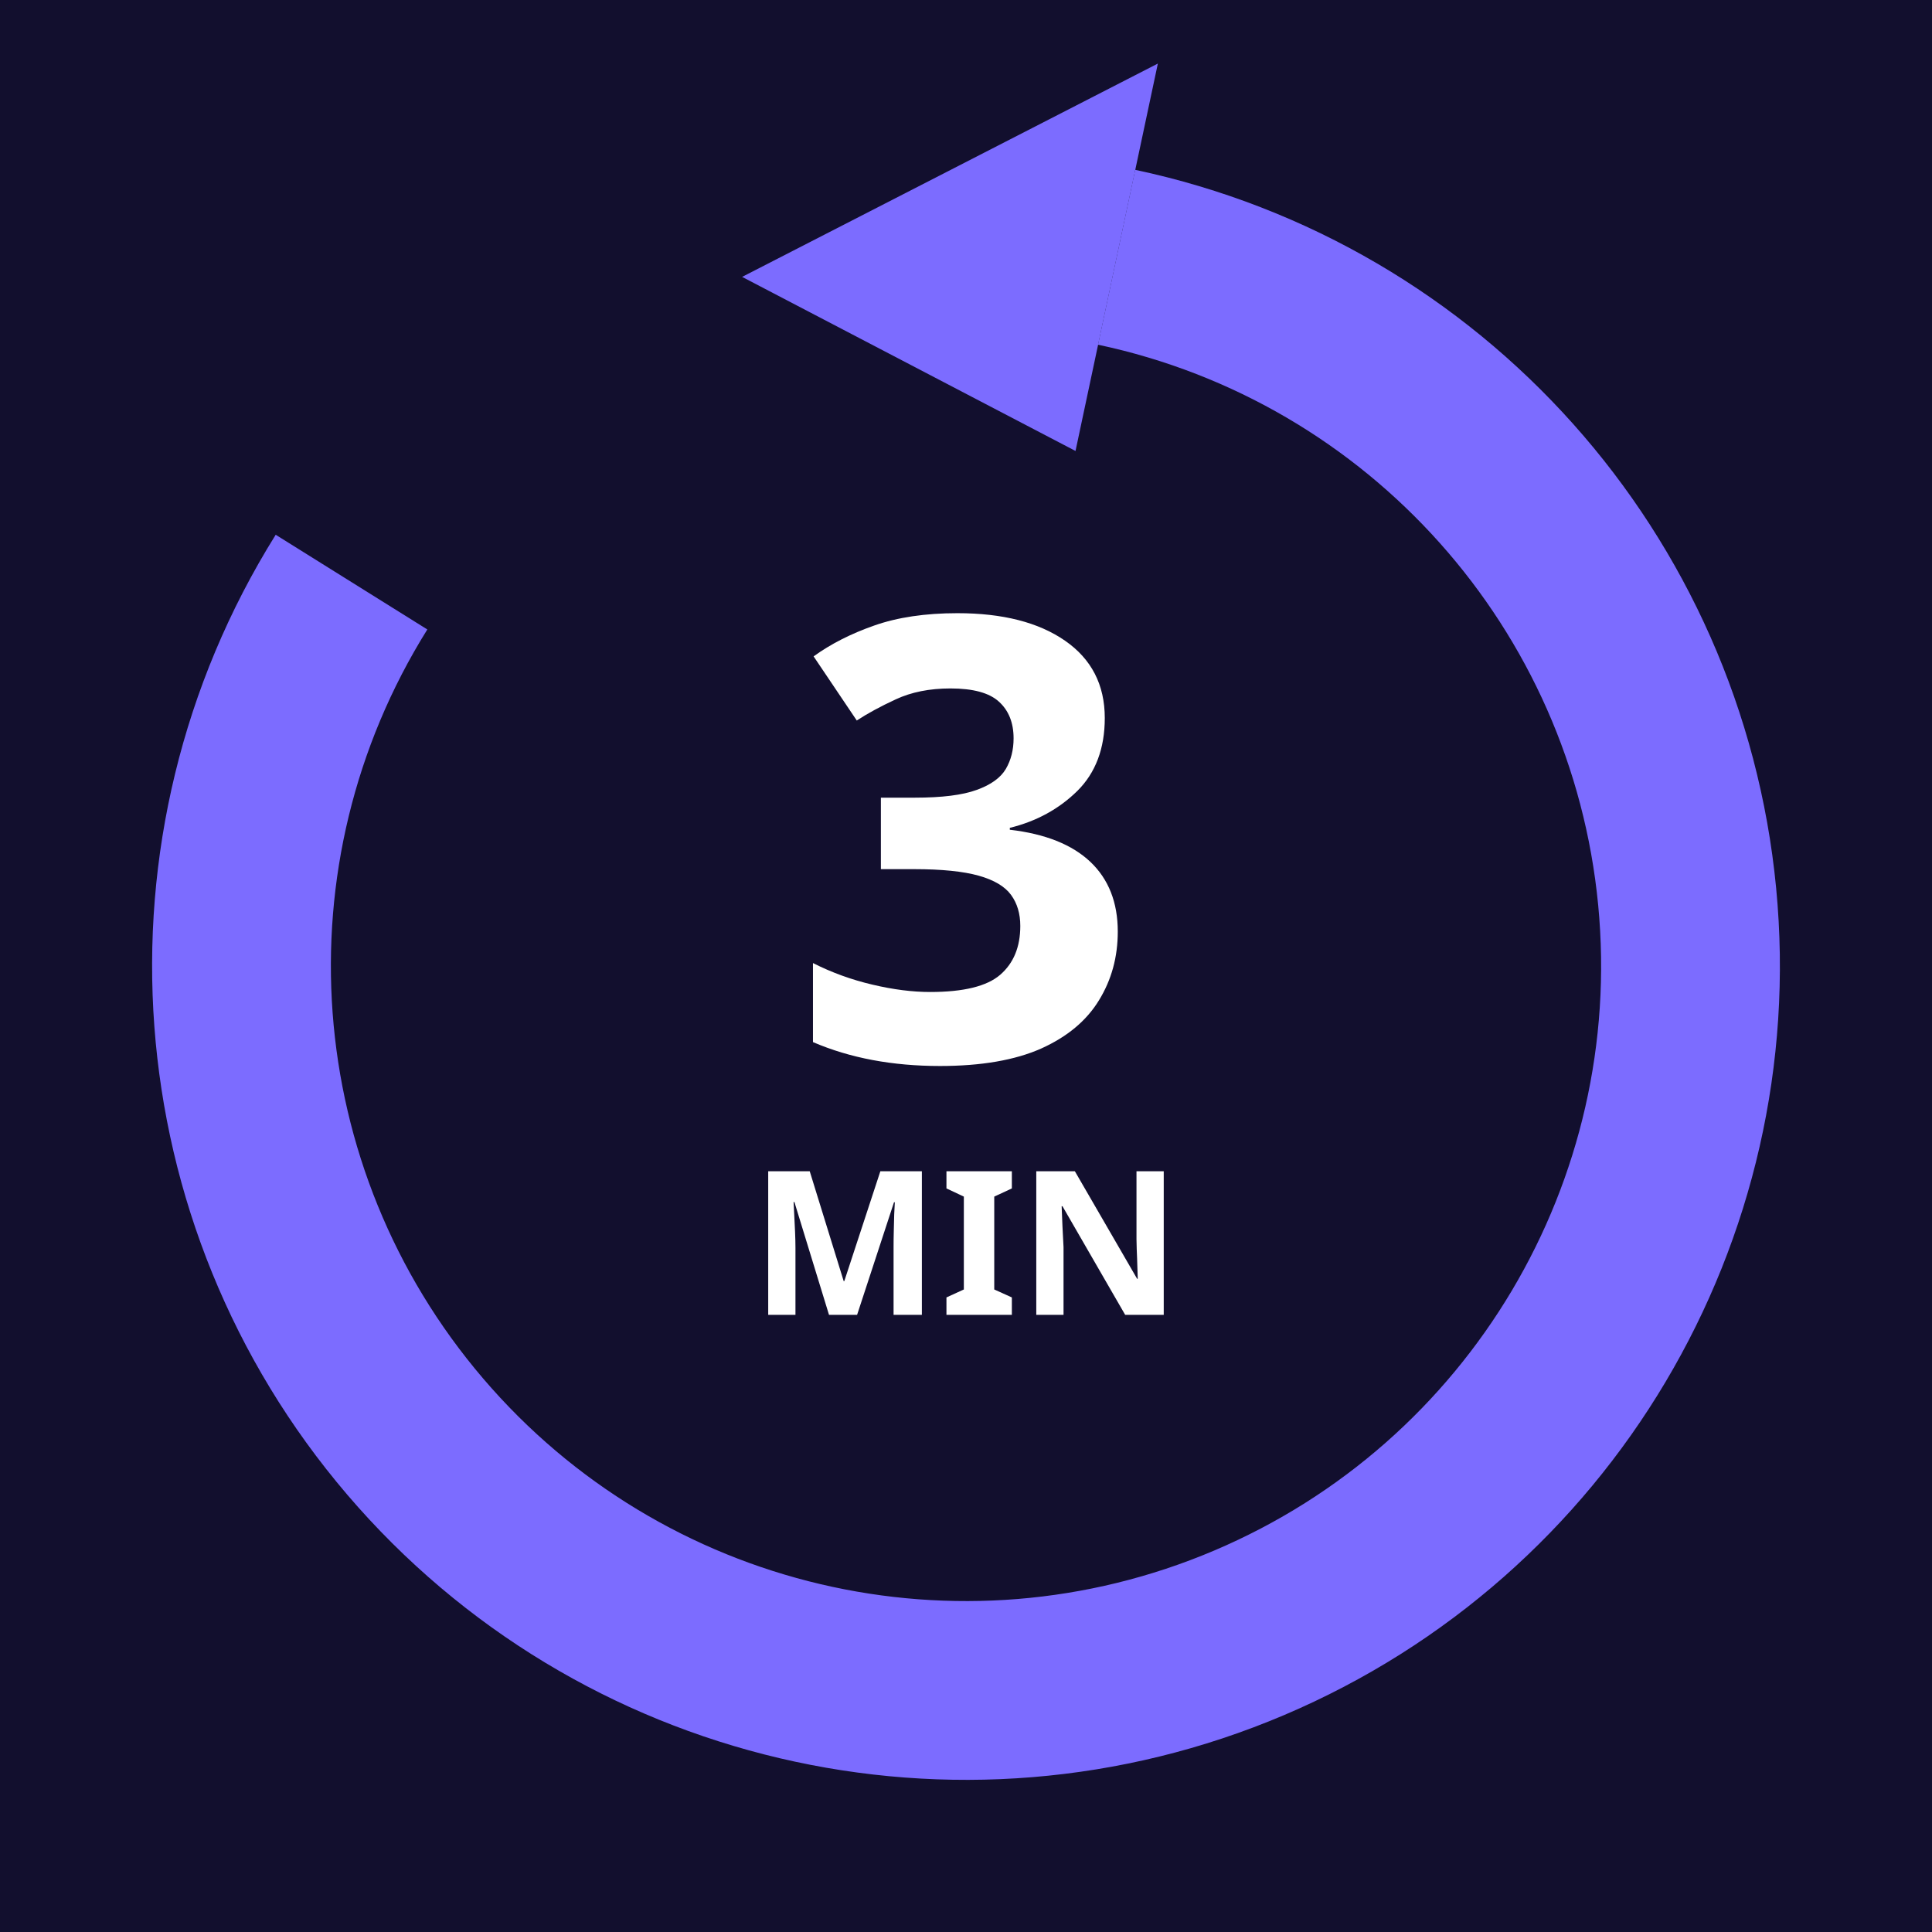
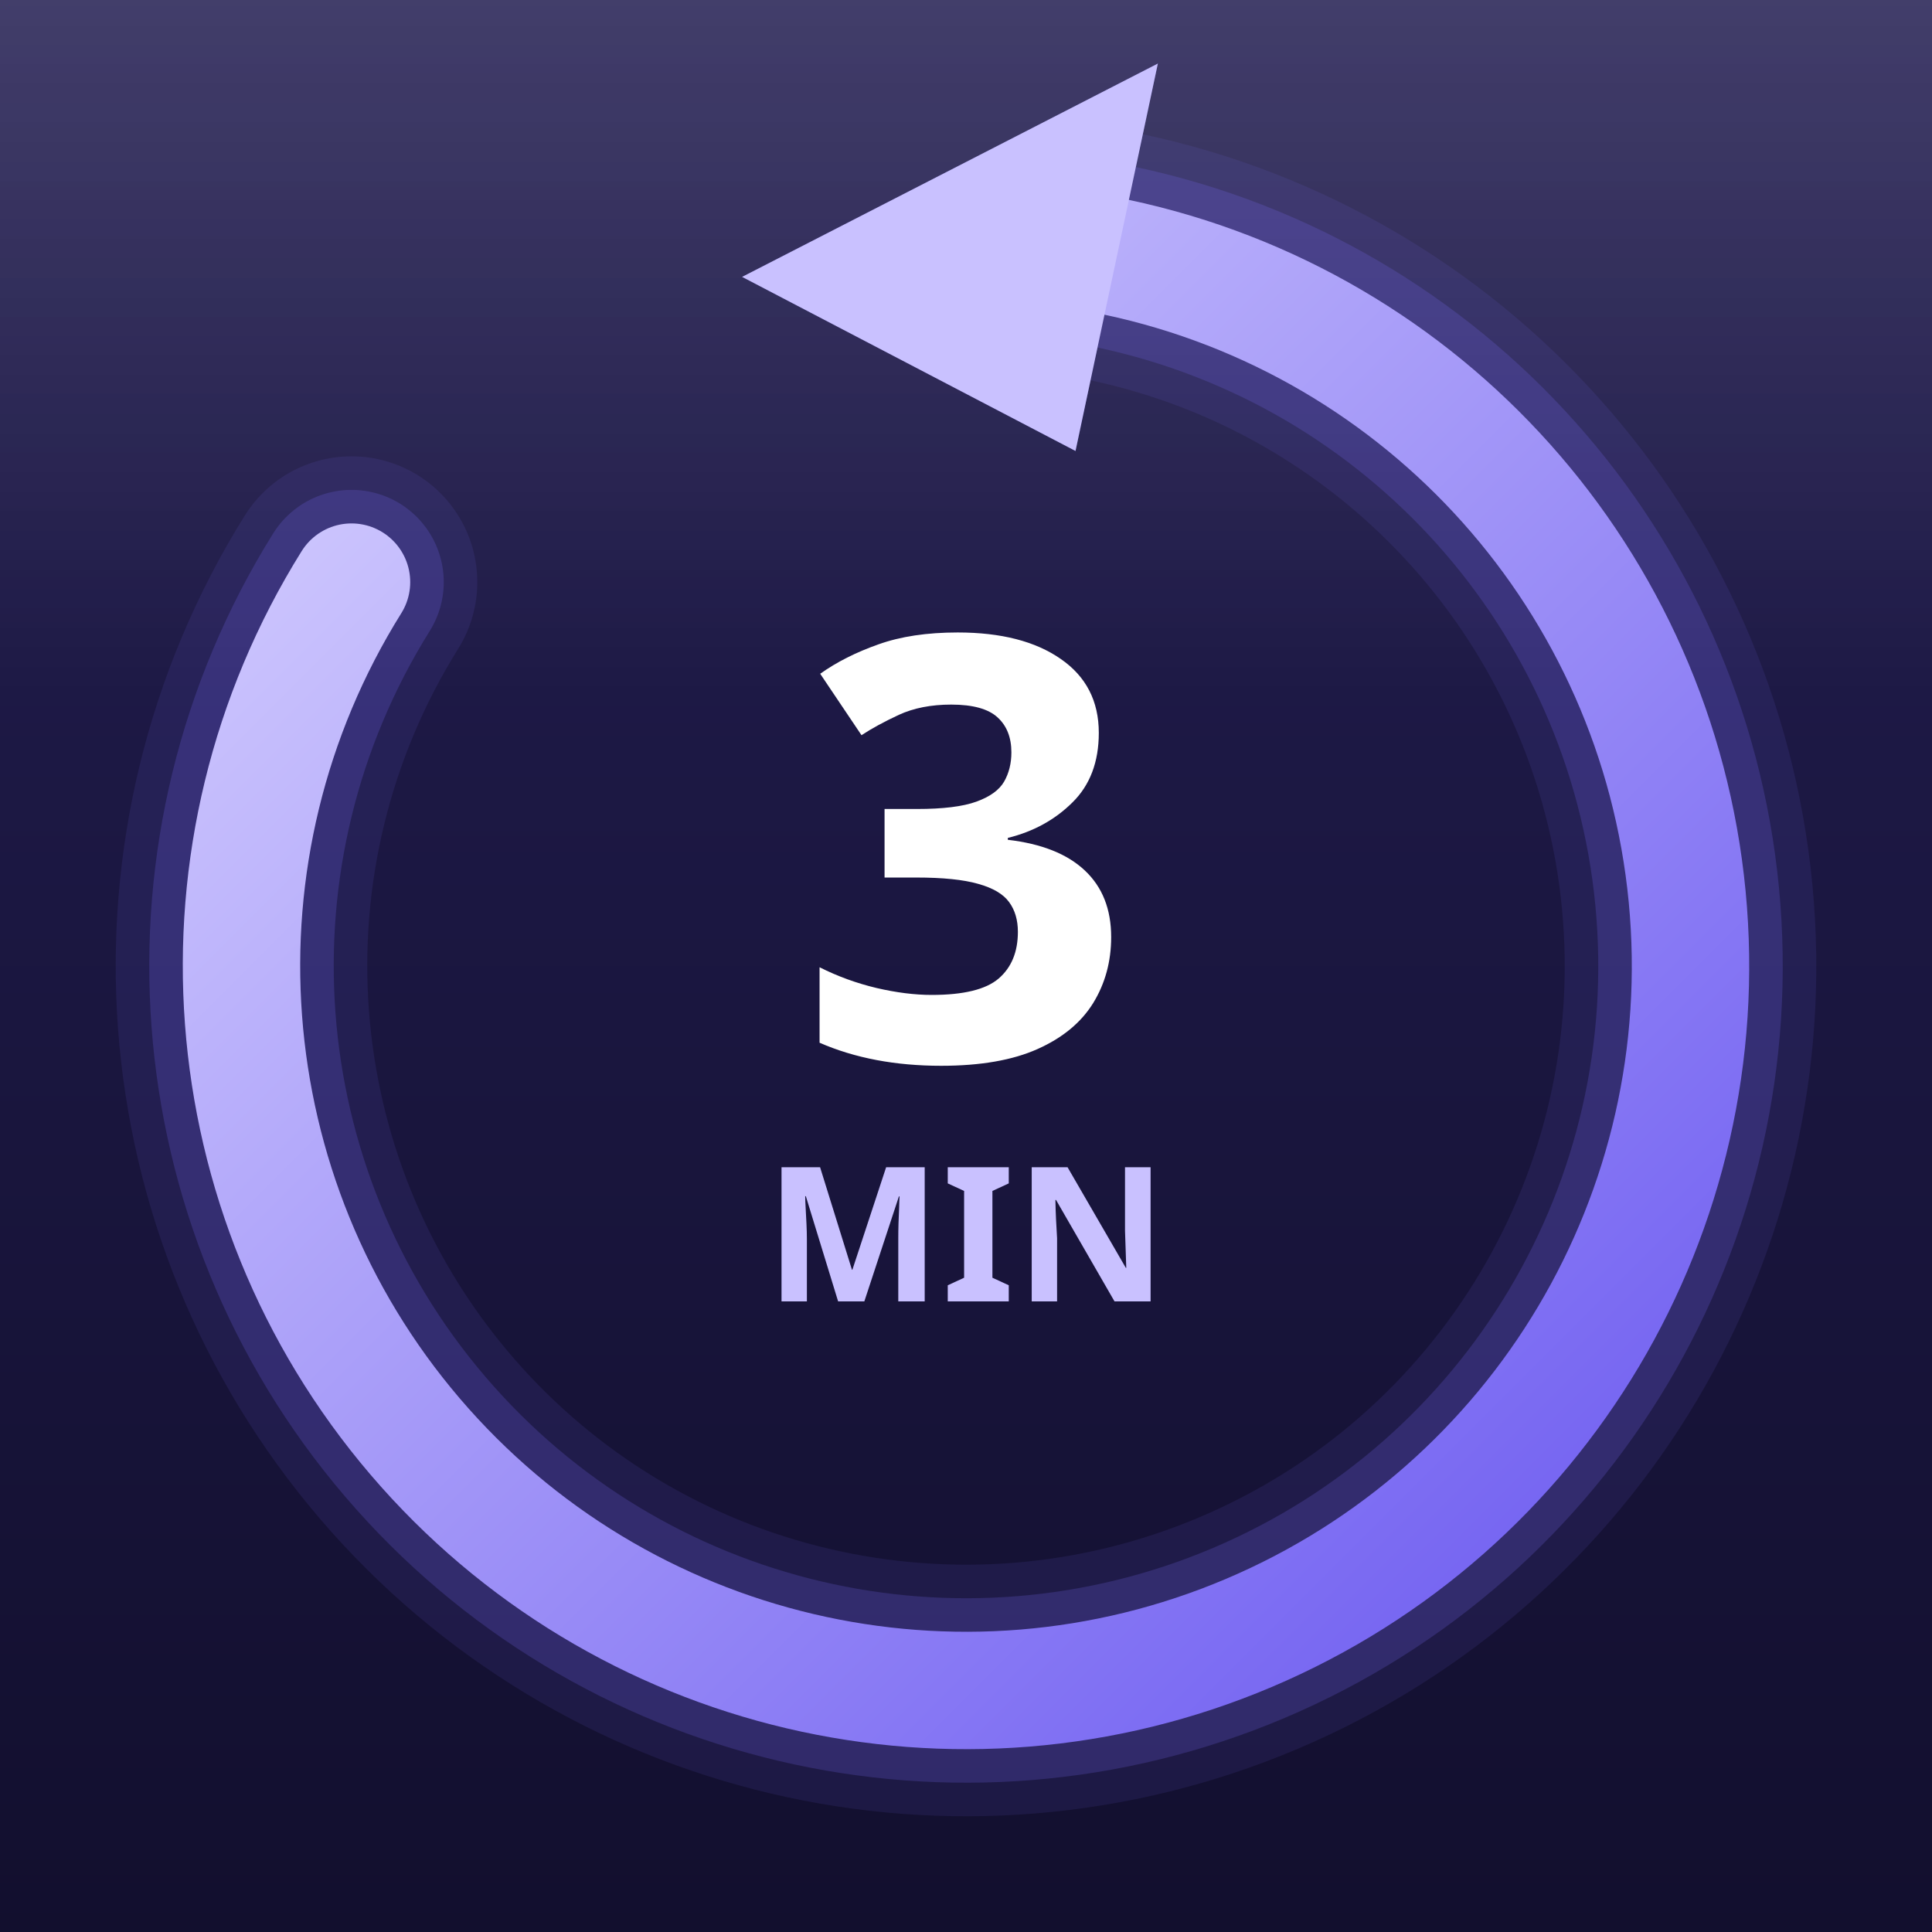
<svg xmlns="http://www.w3.org/2000/svg" width="144" height="144" viewBox="0 0 144 144">
-   <rect width="144" height="144" fill="#120f2e" />
-   <g transform="translate(-18 -18) scale(1.25)">
-     <path d="M80.98 29.74A43.2 43.2 0 1 1 35.36 49.11" fill="none" stroke="#7c6cff" stroke-width="10.66" />
-     <path d="M83.44 18.19L78.53 41.29L58.65 30.91Z" fill="#7c6cff" />
+   <defs>
+     <linearGradient id="back" x1="0" y1="0" x2="0" y2="1">
+       <stop offset="0" stop-color="#231e52" />
+       <stop offset="1" stop-color="#120f2e" />
+     </linearGradient>
+     <linearGradient id="sheen" x1="0" y1="0" x2="0" y2="1">
+       <stop offset="0" stop-color="#ffffff" stop-opacity=".14" />
+       <stop offset="1" stop-color="#ffffff" stop-opacity="0" />
+     </linearGradient>
+     <linearGradient id="lit" x1="0" y1="0" x2="1" y2="1">
+       <stop offset="0" stop-color="#d8d2ff" />
+       <stop offset="1" stop-color="#6a58f0" />
+     </linearGradient>
+   </defs>
+   <rect width="144" height="144" fill="url(#back)" />
+   <rect width="144" height="52" fill="url(#sheen)" />
+   <g opacity="0.1">
+     <g transform="translate(-18 -18) scale(1.25)">
+       <path d="M80.98 29.74A43.2 43.2 0 1 1 35.36 49.11" fill="none" stroke="#7c6cff" stroke-linecap="round" stroke-width="15" />
+       <path d="M83.44 18.19L78.53 41.29L58.65 30.91Z" fill="#7c6cff" />
+     </g>
  </g>
-   <text x="72" y="79" text-anchor="middle" font-family="Segoe UI, sans-serif" font-weight="700" font-size="46" fill="#ffffff">3</text>
-   <text x="72" y="98" text-anchor="middle" font-family="Segoe UI, sans-serif" font-weight="600" font-size="15" fill="#ffffff">MIN</text>
+   <g opacity="0.2">
+     <g transform="translate(-18 -18) scale(1.25)">
+       <path d="M80.98 29.74A43.2 43.2 0 1 1 35.36 49.11" fill="none" stroke="#7c6cff" stroke-linecap="round" stroke-width="11" />
+       <path d="M83.44 18.19L78.53 41.29L58.65 30.91Z" fill="#7c6cff" />
+     </g>
+   </g>
+   <g opacity="1">
+     <g transform="translate(-18 -18) scale(1.25)">
+       <path d="M80.98 29.74A43.2 43.2 0 1 1 35.36 49.11" fill="none" stroke="url(#lit)" stroke-linecap="round" stroke-width="7" />
+       <path d="M83.44 18.19L78.53 41.29L58.65 30.91Z" fill="#c9c1ff" />
+     </g>
+   </g>
+   <text x="72" y="79" text-anchor="middle" font-family="Segoe UI, sans-serif" font-weight="700" font-size="44" fill="#ffffff" fill-opacity="1">3</text>
+   <text x="72" y="97" text-anchor="middle" font-family="Segoe UI, sans-serif" font-weight="600" font-size="14" fill="#c9c1ff" fill-opacity="1">MIN</text>
</svg>
